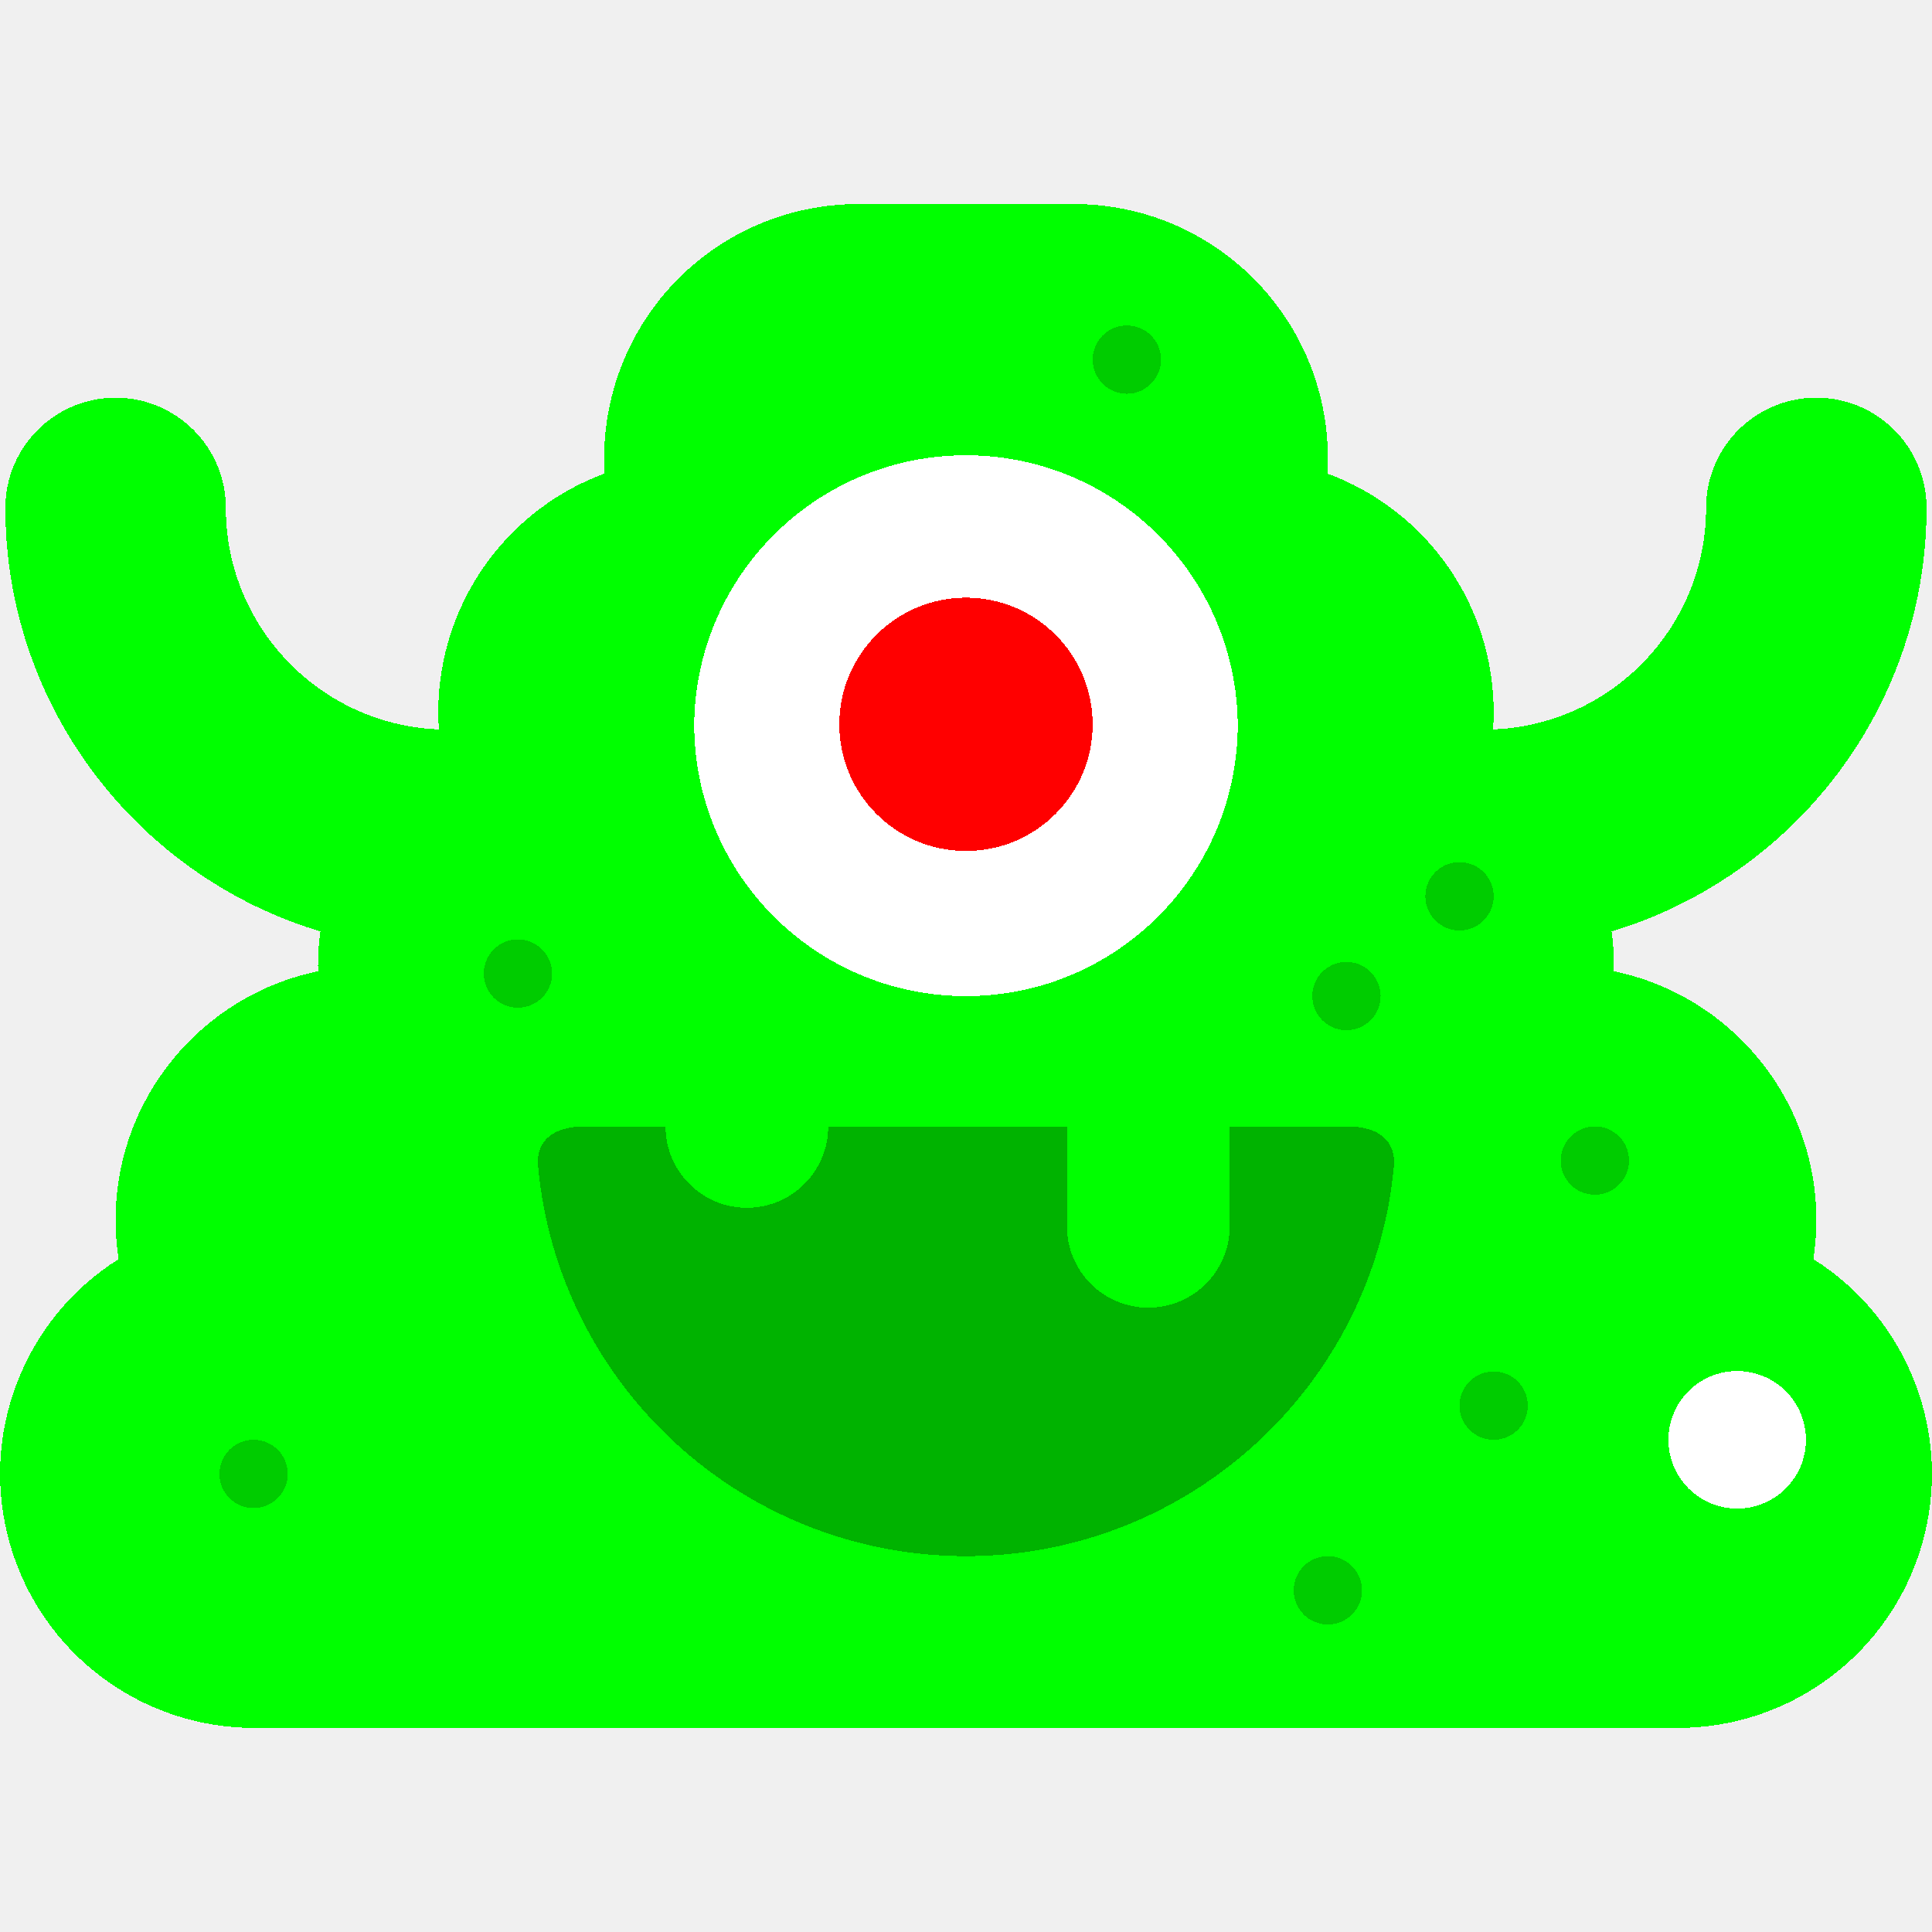
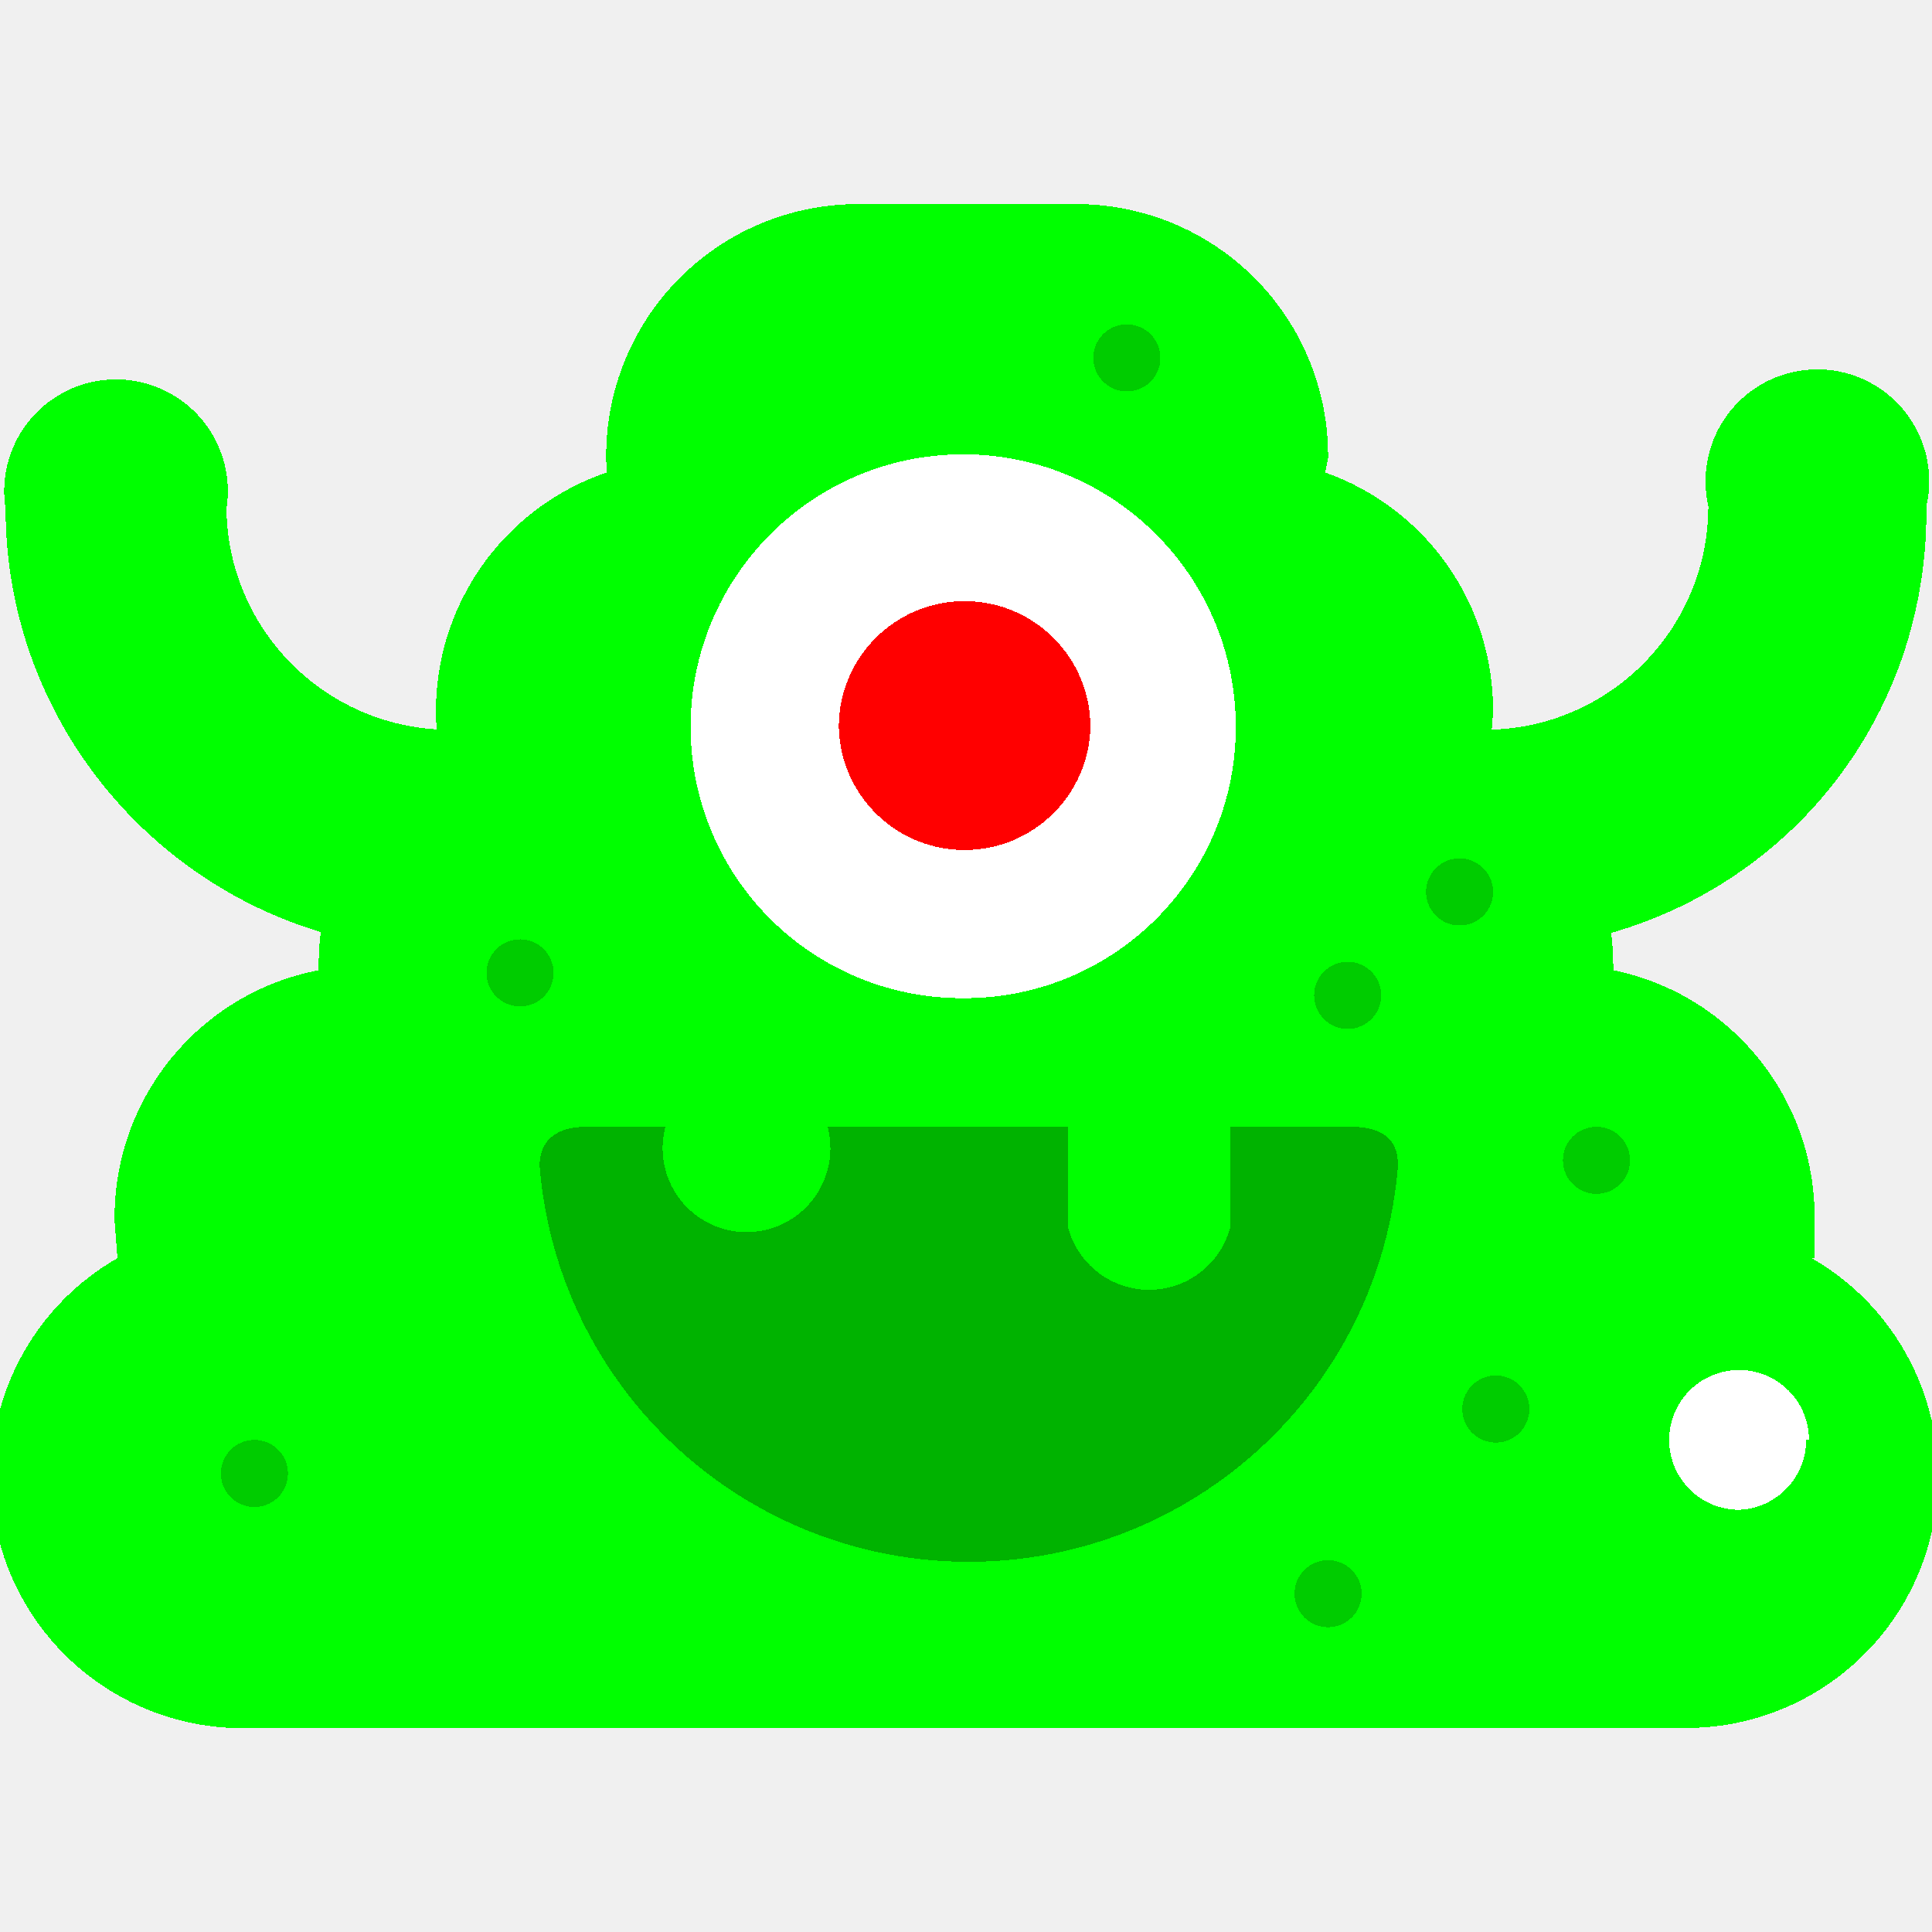
- <svg xmlns="http://www.w3.org/2000/svg" shape-rendering="crispEdges" height="108" width="108" viewBox="0 0 69.12 69.12" xml:space="preserve">
-   <path style="fill:#00ff00" d="M16.01 33.99C7.288 33.99.192 26.894.192 18.172a3.944 3.944 0 1 1 7.888 0c0 4.372 3.557 7.929 7.93 7.929a3.944 3.944 0 0 1 0 7.888m37.098 0a3.944 3.944 0 0 1 0-7.888c4.372 0 7.929-3.557 7.929-7.929a3.944 3.944 0 1 1 7.889 0c0 8.722-7.096 15.818-15.818 15.818" />
-   <path style="fill:#00ff00" d="M64.876 45.046q.106-.684.107-1.399c0-4.388-3.11-8.049-7.246-8.9l.005-.187a9.08 9.08 0 0 0-4.398-7.785q.093-.638.094-1.302a9.09 9.09 0 0 0-5.951-8.531q.017-.276.018-.556A9.086 9.086 0 0 0 38.419 7.3H30.7a9.086 9.086 0 0 0-9.068 9.642 9.09 9.09 0 0 0-5.857 9.833 9.08 9.08 0 0 0-4.398 7.785l.005.187c-4.136.851-7.246 4.512-7.246 8.9q.001.715.107 1.399a9.086 9.086 0 0 0 4.843 16.772h50.948a9.086 9.086 0 0 0 4.842-16.773" />
-   <path style="fill:#fff" d="M64.61 51.511a2.46 2.46 0 0 1-2.46 2.46 2.46 2.46 0 0 1-2.46-2.46 2.46 2.46 0 0 1 4.92 0M44.283 25.914a9.724 9.724 0 0 1-9.724 9.723 9.724 9.724 0 0 1-9.723-9.723 9.724 9.724 0 0 1 19.447 0" />
-   <path style="fill:#ff0000" d="M39.091 25.914a4.53 4.53 0 0 1-4.532 4.531 4.53 4.53 0 0 1-4.531-4.531 4.531 4.531 0 0 1 9.063 0" />
-   <path style="opacity:.3" d="M48.168 40.299h-4.174v3.574a2.911 2.911 0 0 1-5.822 0v-3.574h-8.54a2.91 2.91 0 1 1-5.822 0h-2.861c-1.602 0-1.744.941-1.701 1.403.709 7.833 7.293 13.971 15.311 13.971S49.16 49.535 49.87 41.702c.042-.462-.1-1.403-1.702-1.403" />
-   <path style="opacity:.2" d="M58.281 41.521a1.22 1.22 0 0 0-1.223-1.222 1.222 1.222 0 1 0 1.223 1.223m-47.986 11.21a1.22 1.22 0 0 0-1.223-1.222 1.222 1.222 0 1 0 1.223 1.223m9.457-17.903a1.22 1.22 0 0 0-1.223-1.222 1.222 1.222 0 1 0 1.223 1.223m21.784-21.965a1.22 1.22 0 0 0-1.223-1.222 1.222 1.222 0 1 0 1.223 1.223m7.858 22.77a1.223 1.223 0 0 0-1.223-1.223 1.222 1.222 0 1 0 1.223 1.223m-.666 21.26a1.223 1.223 0 0 0-1.223-1.223 1.222 1.222 0 1 0 1.223 1.223m5.932-6.608a1.22 1.22 0 0 0-1.223-1.222 1.222 1.222 0 1 0 1.223 1.223m-1.222-18.223a1.223 1.223 0 0 0-1.223-1.223 1.222 1.222 0 1 0 1.223 1.223" />
+ <svg xmlns="http://www.w3.org/2000/svg" xml:space="preserve" shape-rendering="crispEdges" viewBox="0 0 69.1 69.1">
+   <path d="M16 34C7.3 34 .2 26.9.2 18.2a4 4 0 1 1 7.9 0 8 8 0 0 0 8 7.9 4 4 0 0 1 0 7.9m37 0a4 4 0 0 1 0-7.9 8 8 0 0 0 8-8 4 4 0 1 1 7.8 0C69 27 62 34 53.1 34" style="fill:#0f0" />
+   <path d="M64.9 45v-1.4a9 9 0 0 0-7.2-8.9v-.1a9 9 0 0 0-4.4-7.8l.1-1.3a9 9 0 0 0-6-8.6l.1-.5a9 9 0 0 0-9-9.1h-7.8a9 9 0 0 0-9 9.6 9 9 0 0 0-6 9.9 9 9 0 0 0-4.3 7.8v.1a9 9 0 0 0-7.3 9l.1 1.3a9 9 0 0 0 4.9 16.8h51A9 9 0 0 0 64.8 45" style="fill:#0f0" />
+   <path d="M64.6 51.5a2.5 2.5 0 0 1-2.4 2.5 2.5 2.5 0 0 1-2.5-2.5 2.5 2.5 0 0 1 5 0M44.2 26a9.7 9.7 0 0 1-9.7 9.7 9.7 9.7 0 0 1-9.8-9.7 9.7 9.7 0 0 1 19.5 0" style="fill:#fff" />
+   <path d="M39 26a4.5 4.5 0 0 1-4.4 4.4A4.5 4.5 0 0 1 30 26a4.5 4.5 0 0 1 9 0" style="fill:red" />
+   <path d="M48.2 40.3H44v3.6a3 3 0 0 1-5.8 0v-3.6h-8.6a3 3 0 1 1-5.8 0H21c-1.6 0-1.7 1-1.7 1.4a15.4 15.4 0 0 0 30.7 0c0-.5-.1-1.4-1.7-1.4" style="opacity:.3" />
+   <path d="M58.3 41.5a1.2 1.2 0 0 0-1.2-1.2 1.2 1.2 0 1 0 1.2 1.2m-48 11.2a1.2 1.2 0 0 0-1.2-1.2 1.2 1.2 0 1 0 1.2 1.2m9.5-17.9a1.2 1.2 0 0 0-1.3-1.2 1.2 1.2 0 1 0 1.3 1.2m21.7-22a1.2 1.2 0 0 0-1.2-1.2 1.2 1.2 0 1 0 1.2 1.3m7.9 22.7a1.2 1.2 0 0 0-1.2-1.2 1.2 1.2 0 1 0 1.2 1.2M48.7 57a1.2 1.2 0 0 0-1.2-1.2 1.2 1.2 0 1 0 1.2 1.2m6-6.6a1.2 1.2 0 0 0-1.3-1.2 1.2 1.2 0 1 0 1.3 1.2M53.4 32a1.2 1.2 0 0 0-1.2-1.3 1.2 1.2 0 1 0 1.2 1.3" style="opacity:.2" />
</svg>
